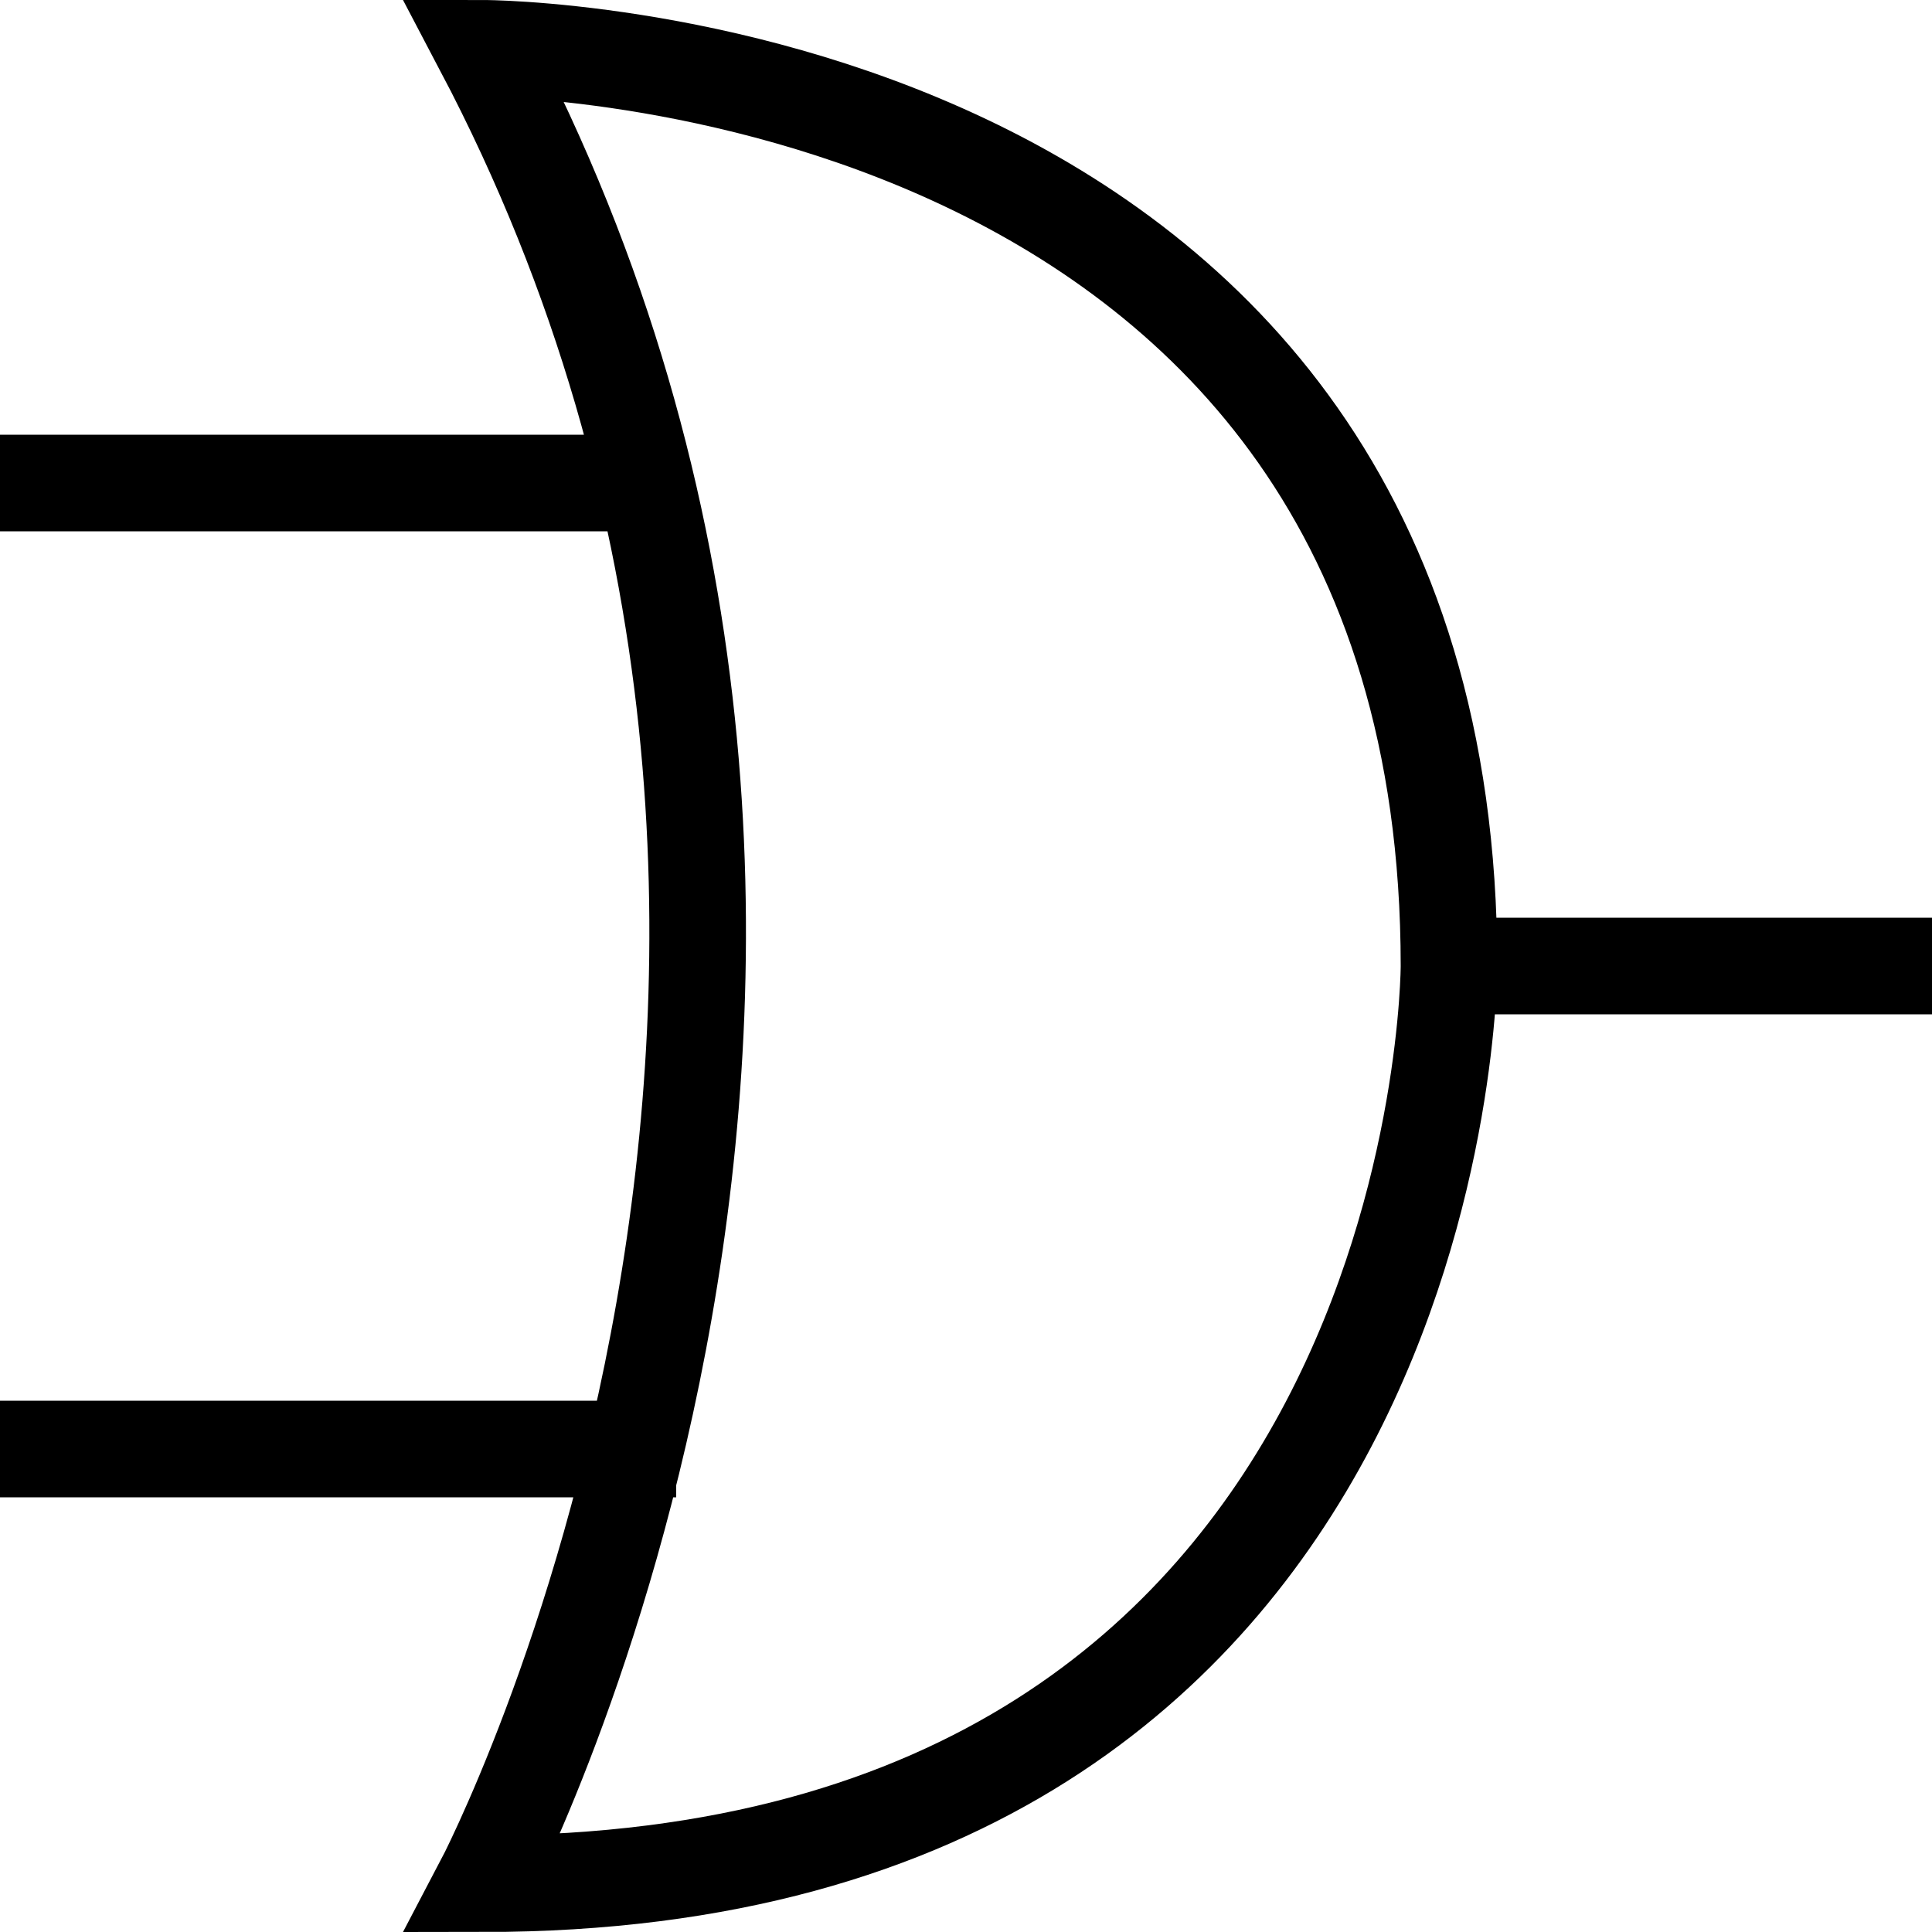
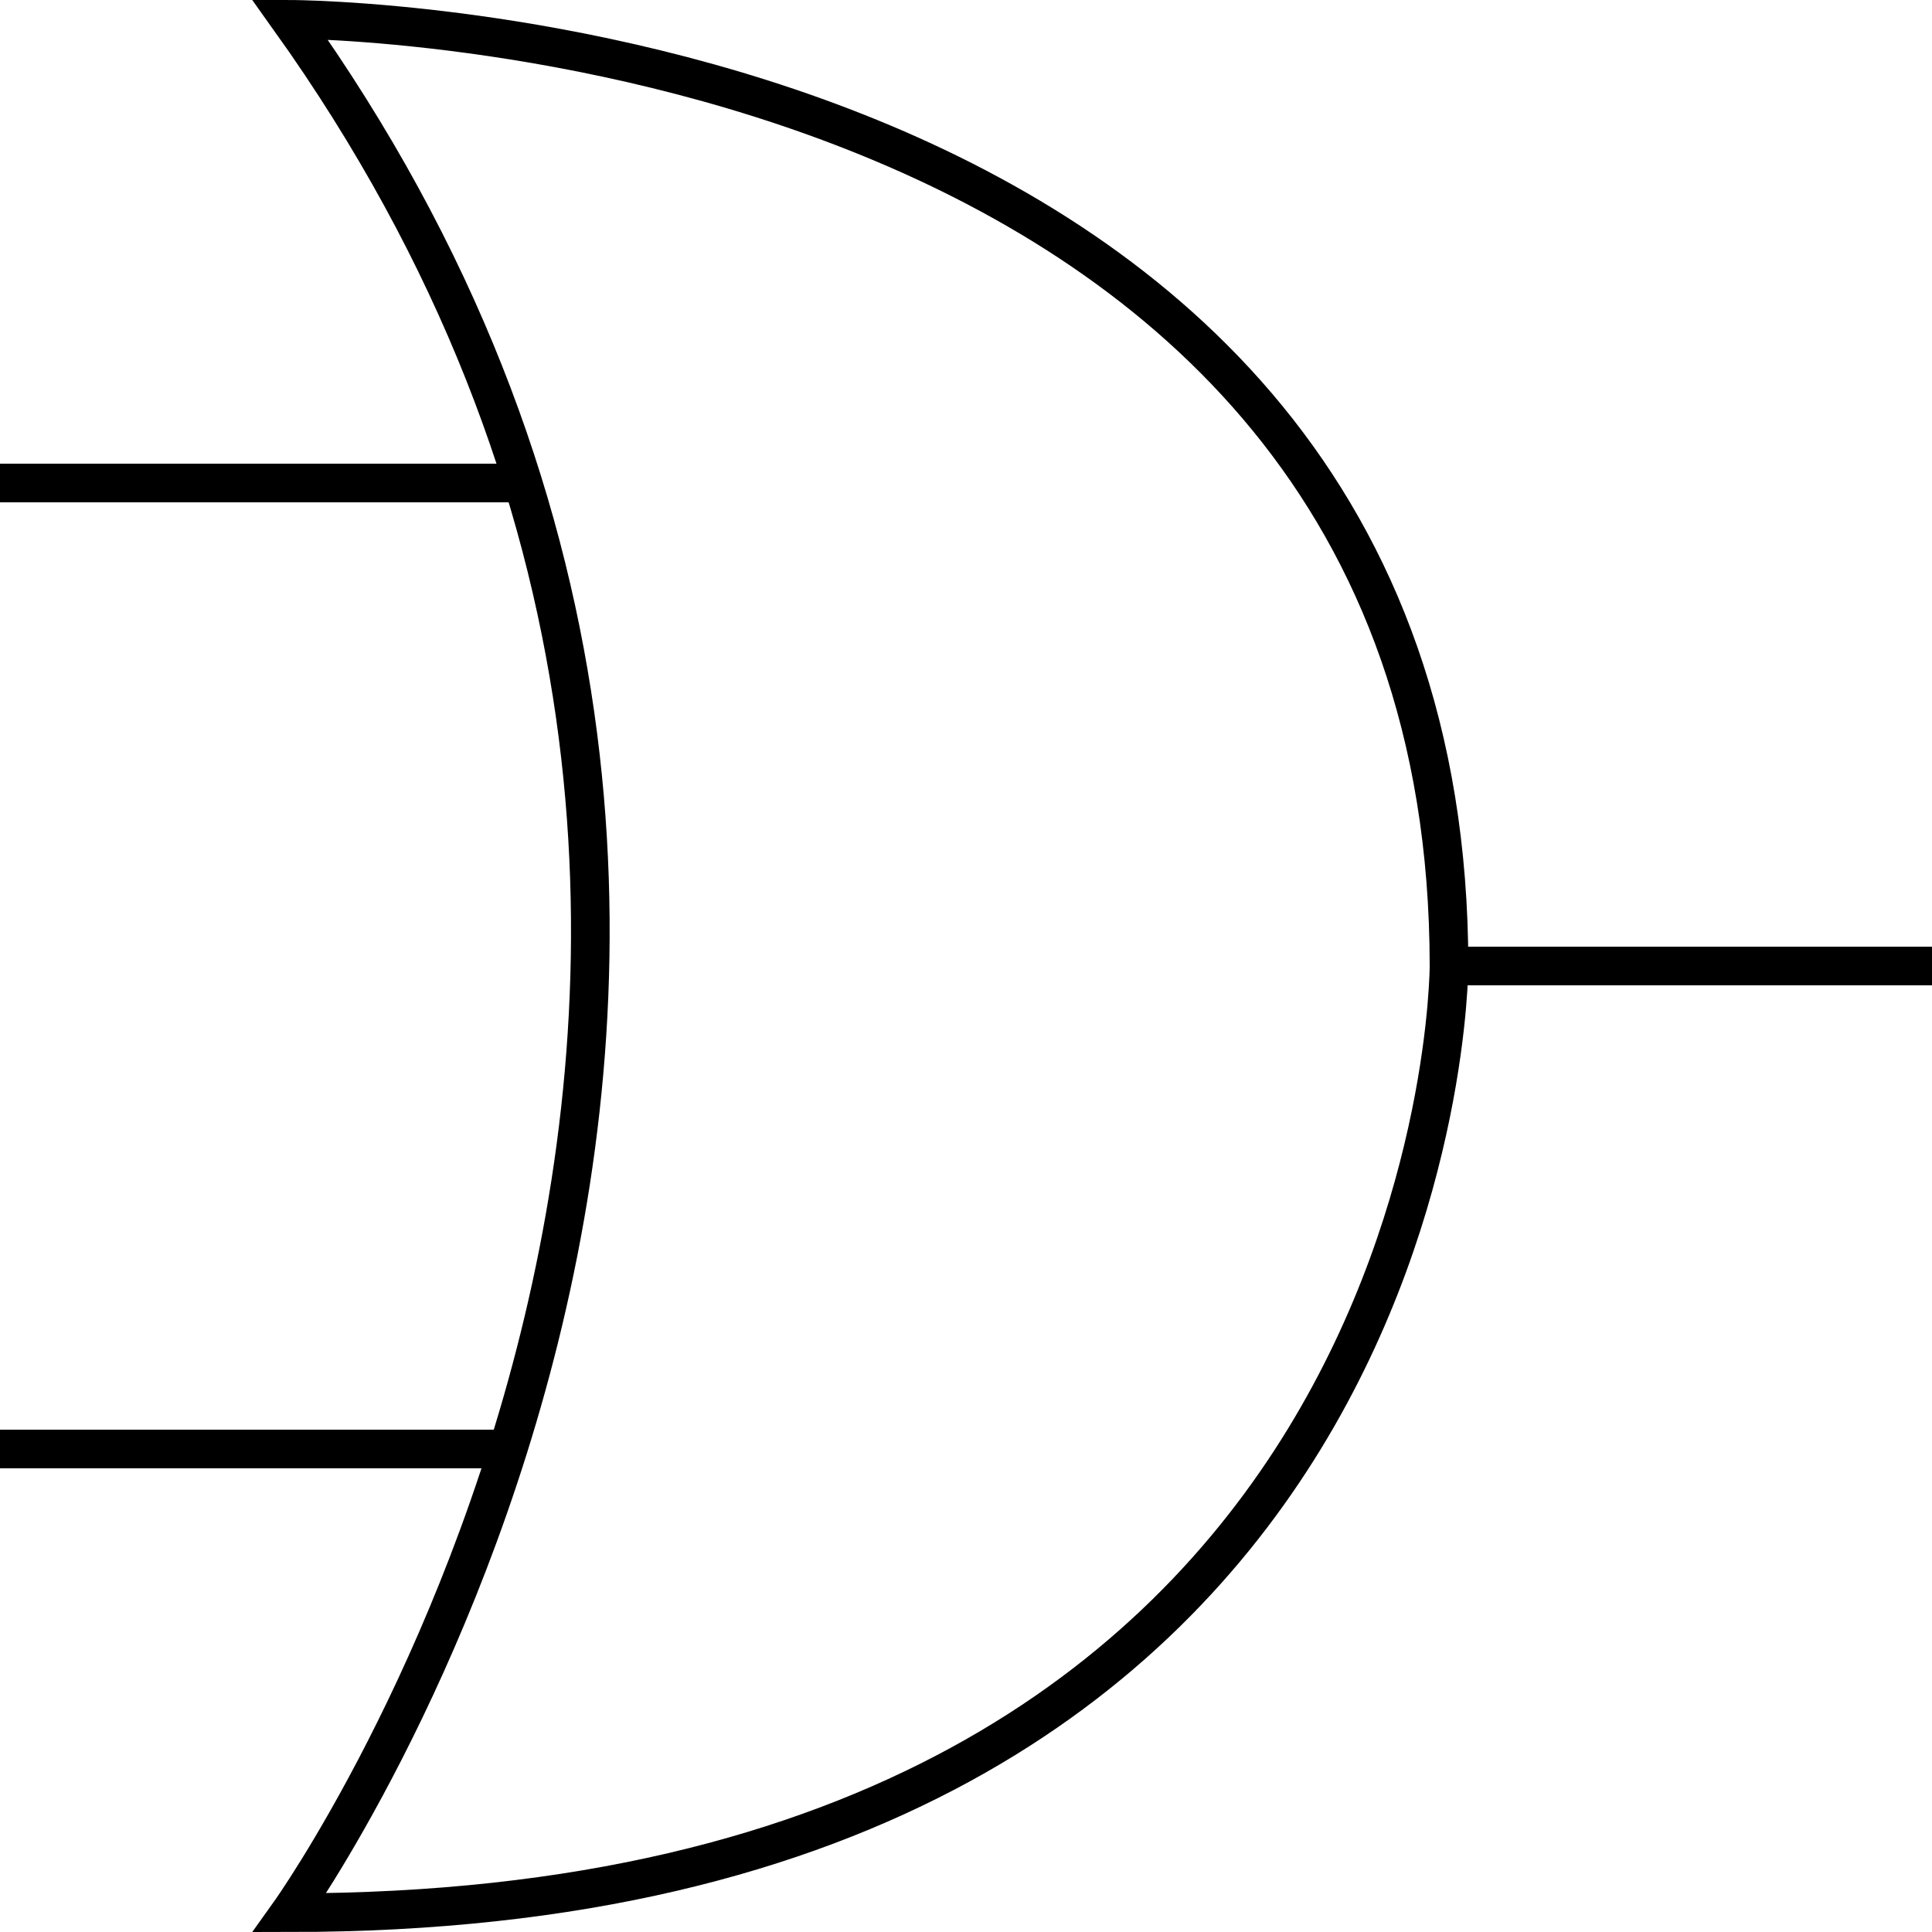
<svg xmlns="http://www.w3.org/2000/svg" width="100" height="100">
-   <path d="M25,2.5 C25,2.5,75,2.5,75,50 C75,50,75,97.5,25,97.5 C25,97.5,50,50,25,2.5 Z M0,25 l35,0 M0,75 l35,0 M75,50 l25,0" fill="none" stroke="black" stroke-width="5" />
+   <path d="M15,1 C15,1,75,1,75,50 C75,50,75,99,15,99 C15,99,50,50,15,1 Z M0,25 l27,0 M0,75 l27,0 M75,50 l25,0" fill="none" stroke="black" stroke-width="2" />
</svg>
